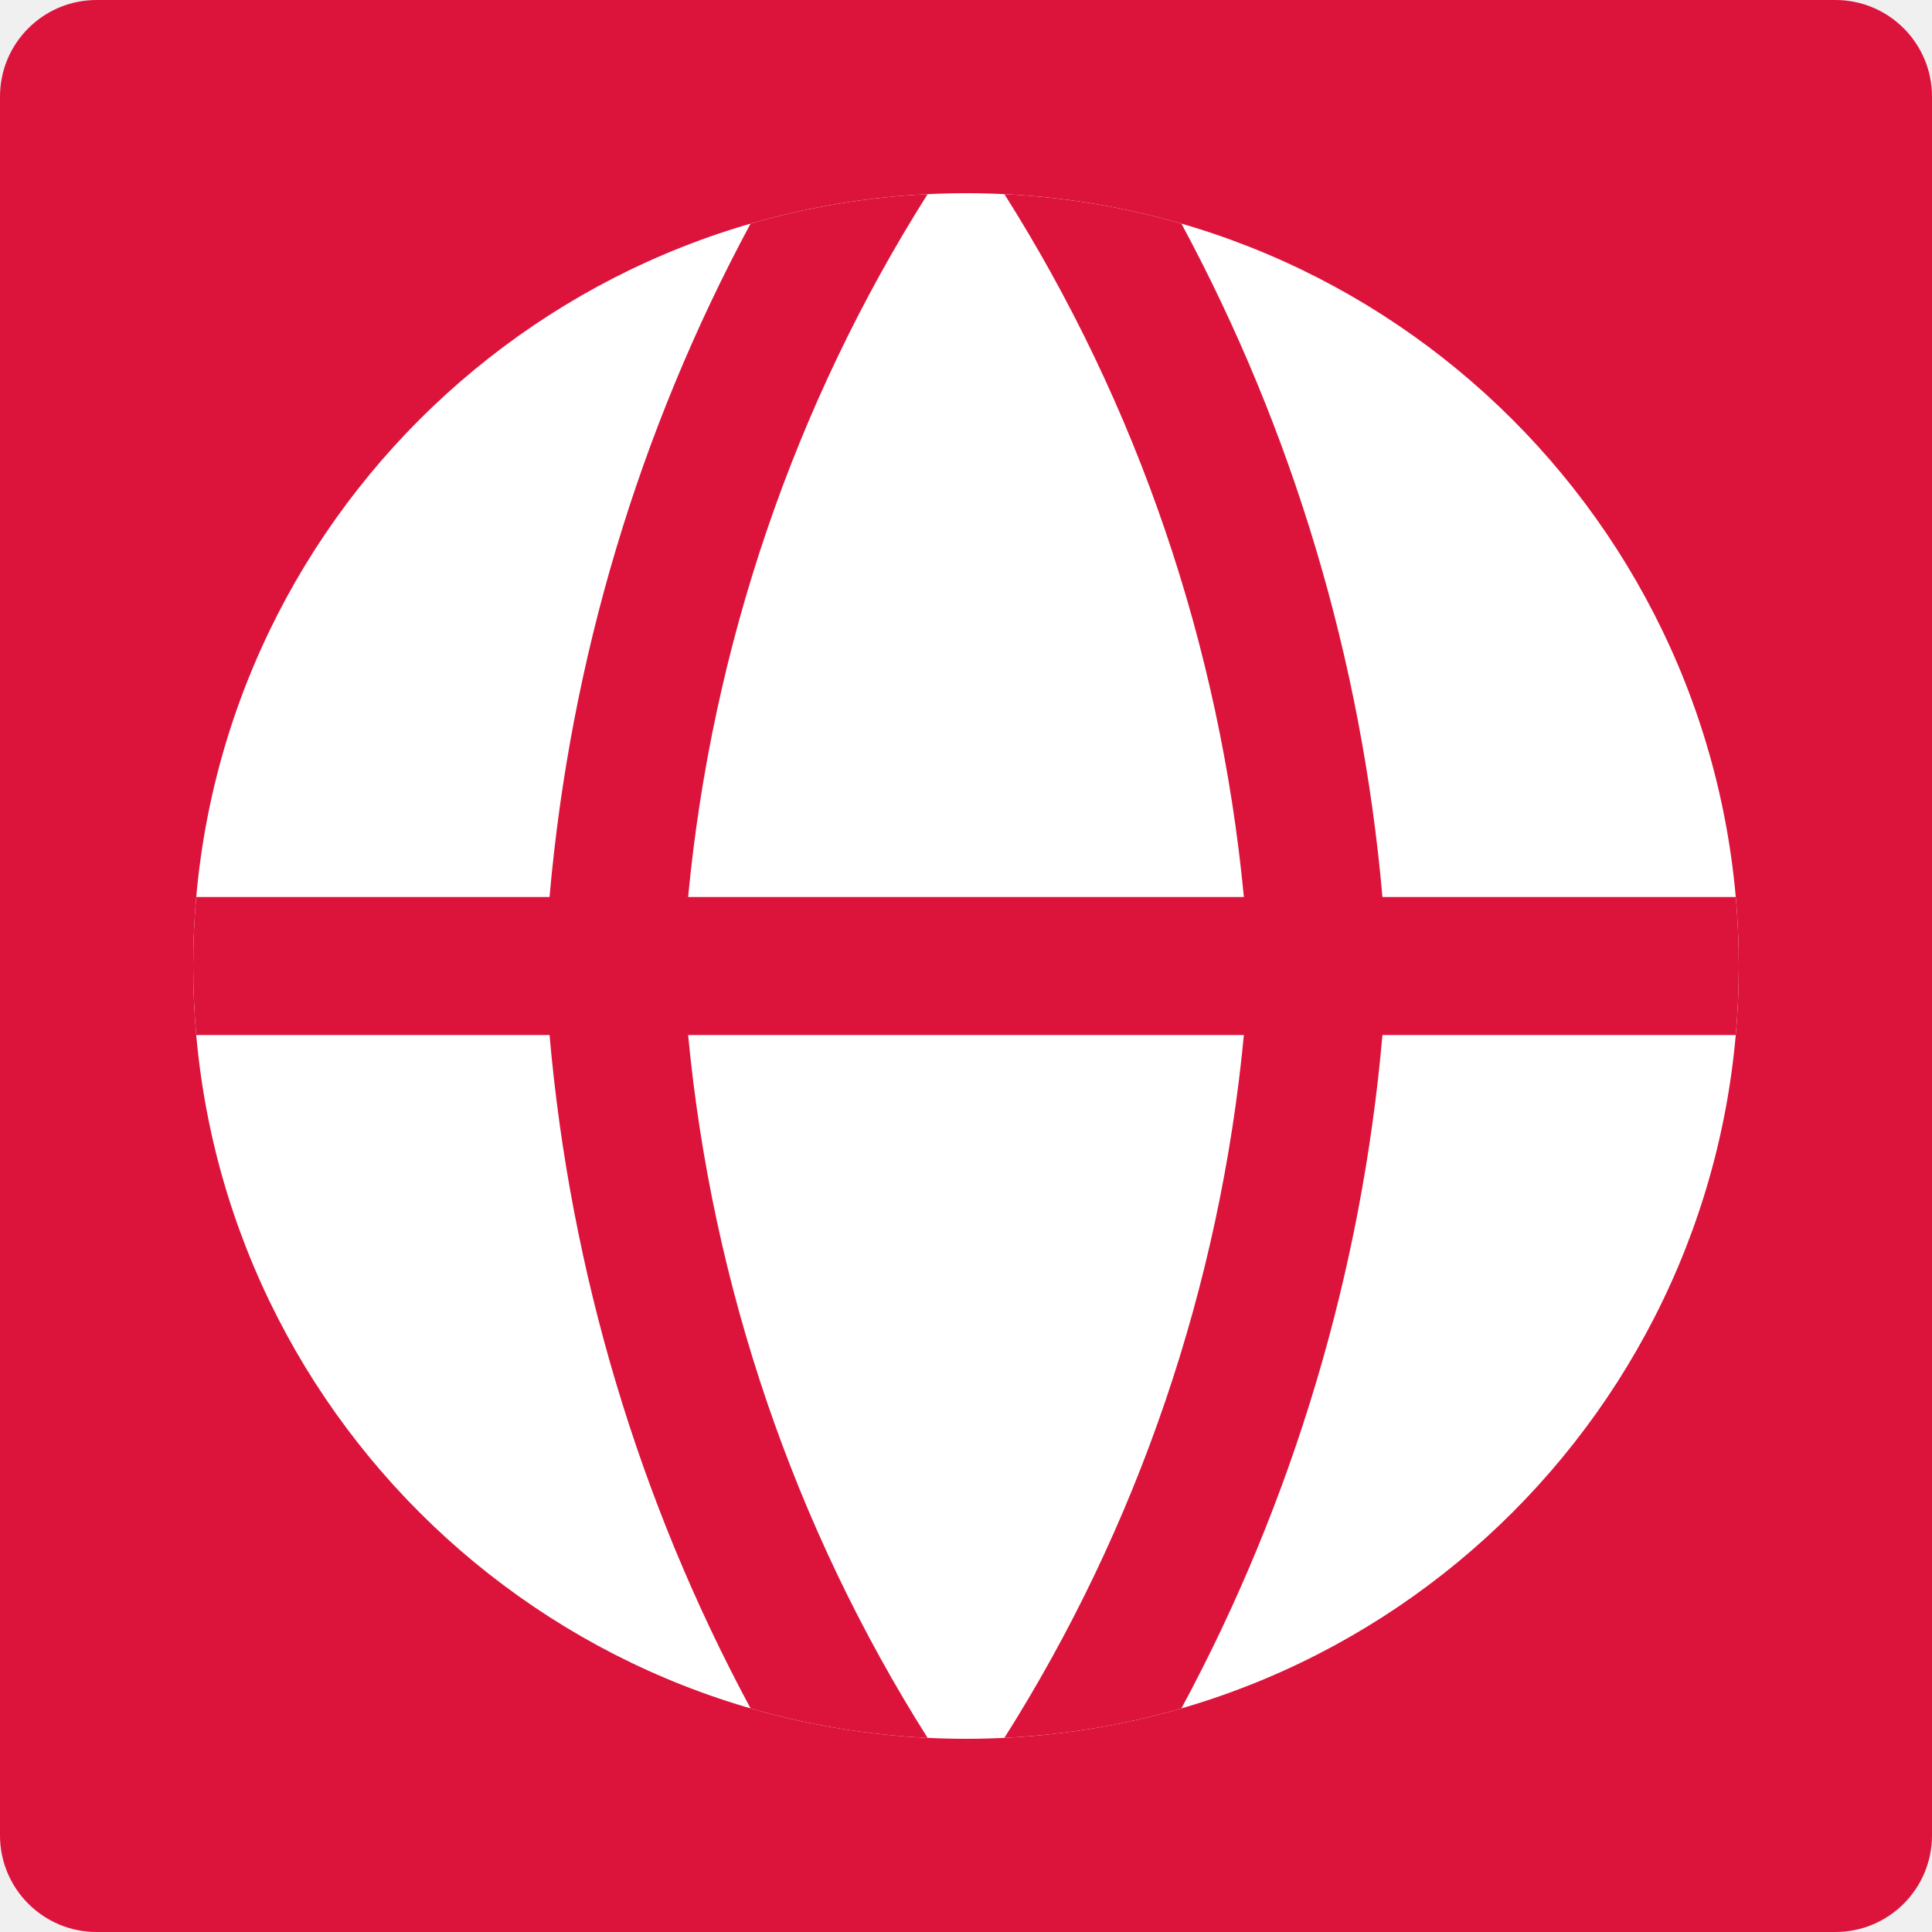
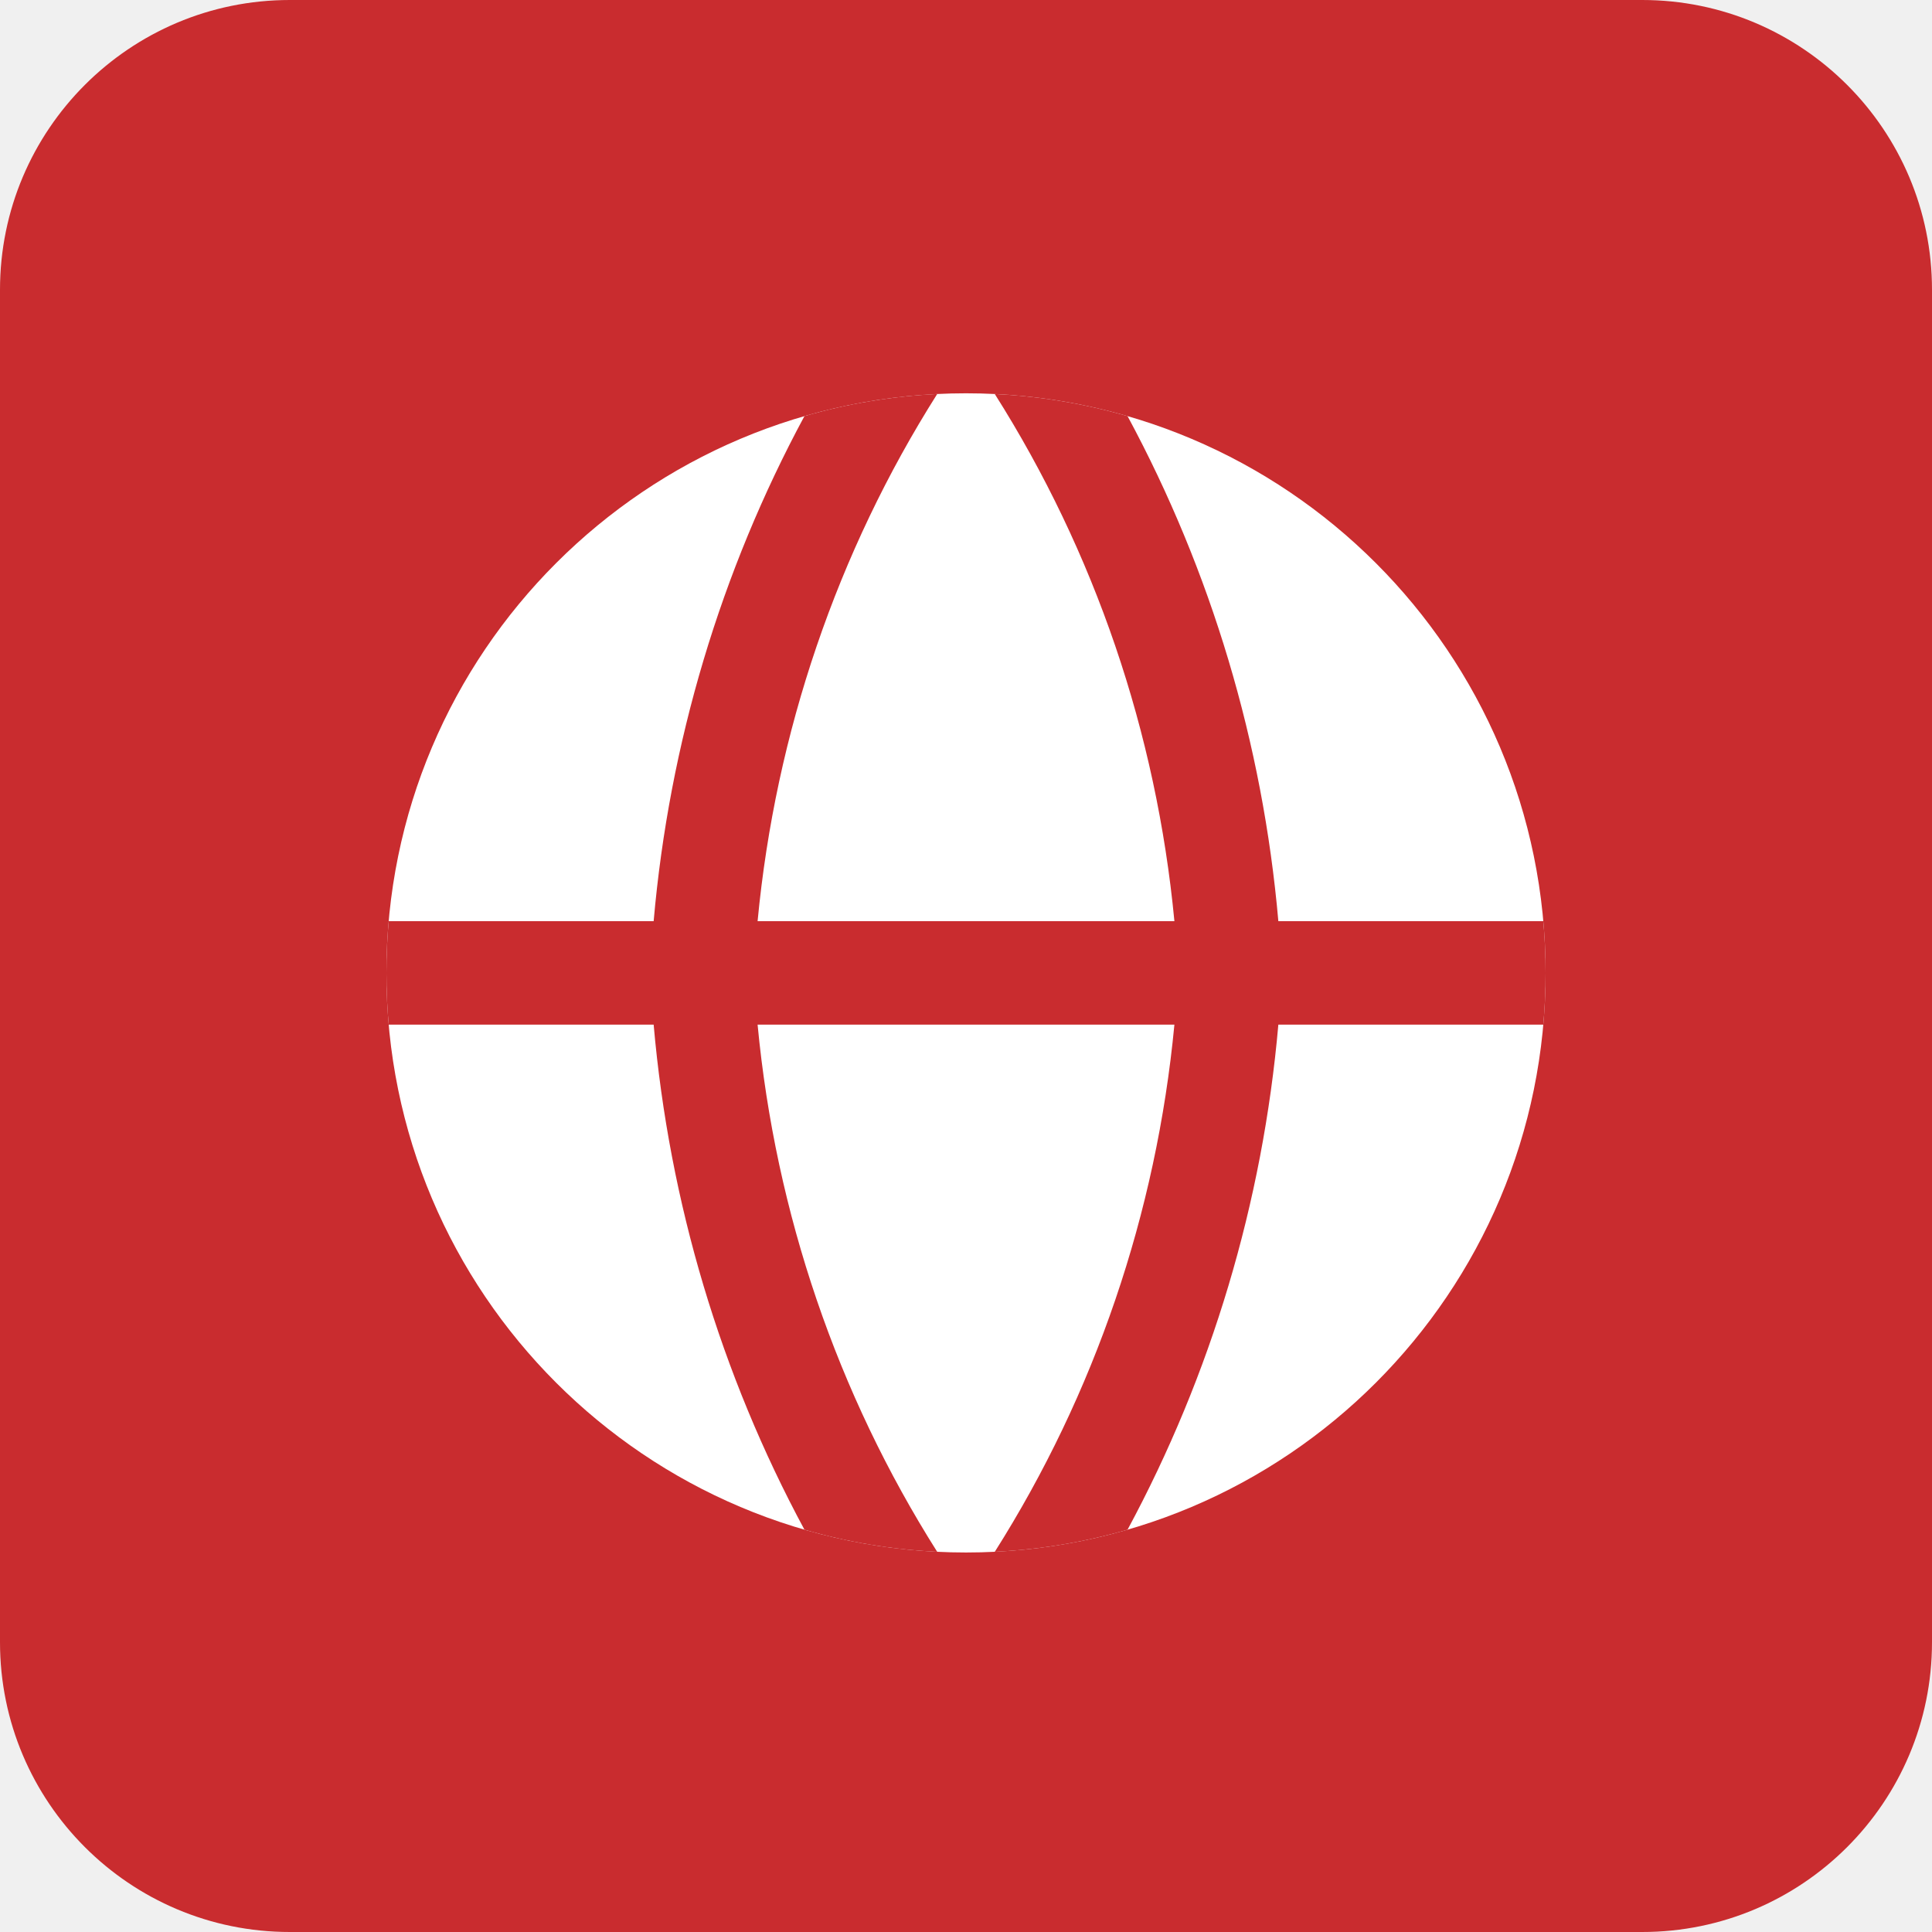
<svg xmlns="http://www.w3.org/2000/svg" width="100" height="100" viewBox="0 0 100 100" fill="none">
-   <rect width="100" height="100" rx="5" fill="#DC143C" />
+   <rect width="100" height="100" rx="15" fill="#C92C2F" />
  <g clip-path="url(#clip0_120_1843)">
-     <path fill-rule="evenodd" clip-rule="evenodd" d="M50 10C27.909 10 10 27.909 10 50C10 72.091 27.909 90 50 90C72.091 90 90 72.091 90 50C90 27.909 72.091 10 50 10Z" fill="white" />
-     <path fill-rule="evenodd" clip-rule="evenodd" d="M61.149 11.575C58.22 10.726 55.152 10.204 51.987 10.049C58.879 20.94 63.145 33.419 64.383 46.429H35.617C36.855 33.419 41.121 20.94 48.013 10.049C44.848 10.204 41.78 10.726 38.85 11.575C33.081 22.282 29.52 34.15 28.444 46.429H10.157C10.053 47.605 10 48.797 10 50C10 51.204 10.053 52.395 10.157 53.572H28.444C29.52 65.85 33.081 77.719 38.85 88.426C41.78 89.274 44.848 89.797 48.013 89.952C41.121 79.061 36.855 66.582 35.617 53.572H64.383C63.145 66.582 58.879 79.061 51.987 89.952C55.152 89.797 58.22 89.274 61.149 88.426C66.919 77.719 70.479 65.85 71.555 53.572H89.843C89.947 52.395 90 51.204 90 50C90 48.797 89.947 47.605 89.843 46.429H71.555C70.479 34.15 66.919 22.282 61.149 11.575Z" fill="#DC143C" />
+     <path fill-rule="evenodd" clip-rule="evenodd" d="M50 20.357C33.431 20.357 20 33.789 20 50.357C20 66.926 33.431 80.357 50 80.357C66.569 80.357 80 66.926 80 50.357C80 33.789 66.569 20.357 50 20.357Z" fill="white" />
+     <path fill-rule="evenodd" clip-rule="evenodd" d="M58.362 21.538C56.165 20.902 53.864 20.51 51.49 20.394C56.659 28.562 59.858 37.921 60.787 47.679H39.213C40.141 37.921 43.341 28.562 48.509 20.394C46.136 20.51 43.835 20.902 41.638 21.538C37.31 29.568 34.64 38.47 33.833 47.679H20.118C20.04 48.561 20 49.455 20 50.357C20 51.26 20.04 52.154 20.118 53.036H33.833C34.64 62.245 37.31 71.146 41.638 79.176C43.835 79.813 46.136 80.205 48.509 80.321C43.341 72.153 40.141 62.794 39.213 53.036H60.787C59.858 62.794 56.659 72.153 51.49 80.321C53.864 80.205 56.165 79.813 58.362 79.176C62.689 71.146 65.36 62.245 66.167 53.036H79.882C79.96 52.154 80 51.26 80 50.357C80 49.455 79.96 48.561 79.882 47.679H66.167C65.36 38.47 62.689 29.568 58.362 21.538Z" fill="#C92C2F" />
  </g>
  <defs>
    <clipPath id="clip0_120_1843">
-       <rect width="80" height="80" fill="white" transform="translate(10 10)" />
+       <rect width="60" height="60" fill="white" transform="translate(20 20.3572)" />
    </clipPath>
  </defs>
</svg>
